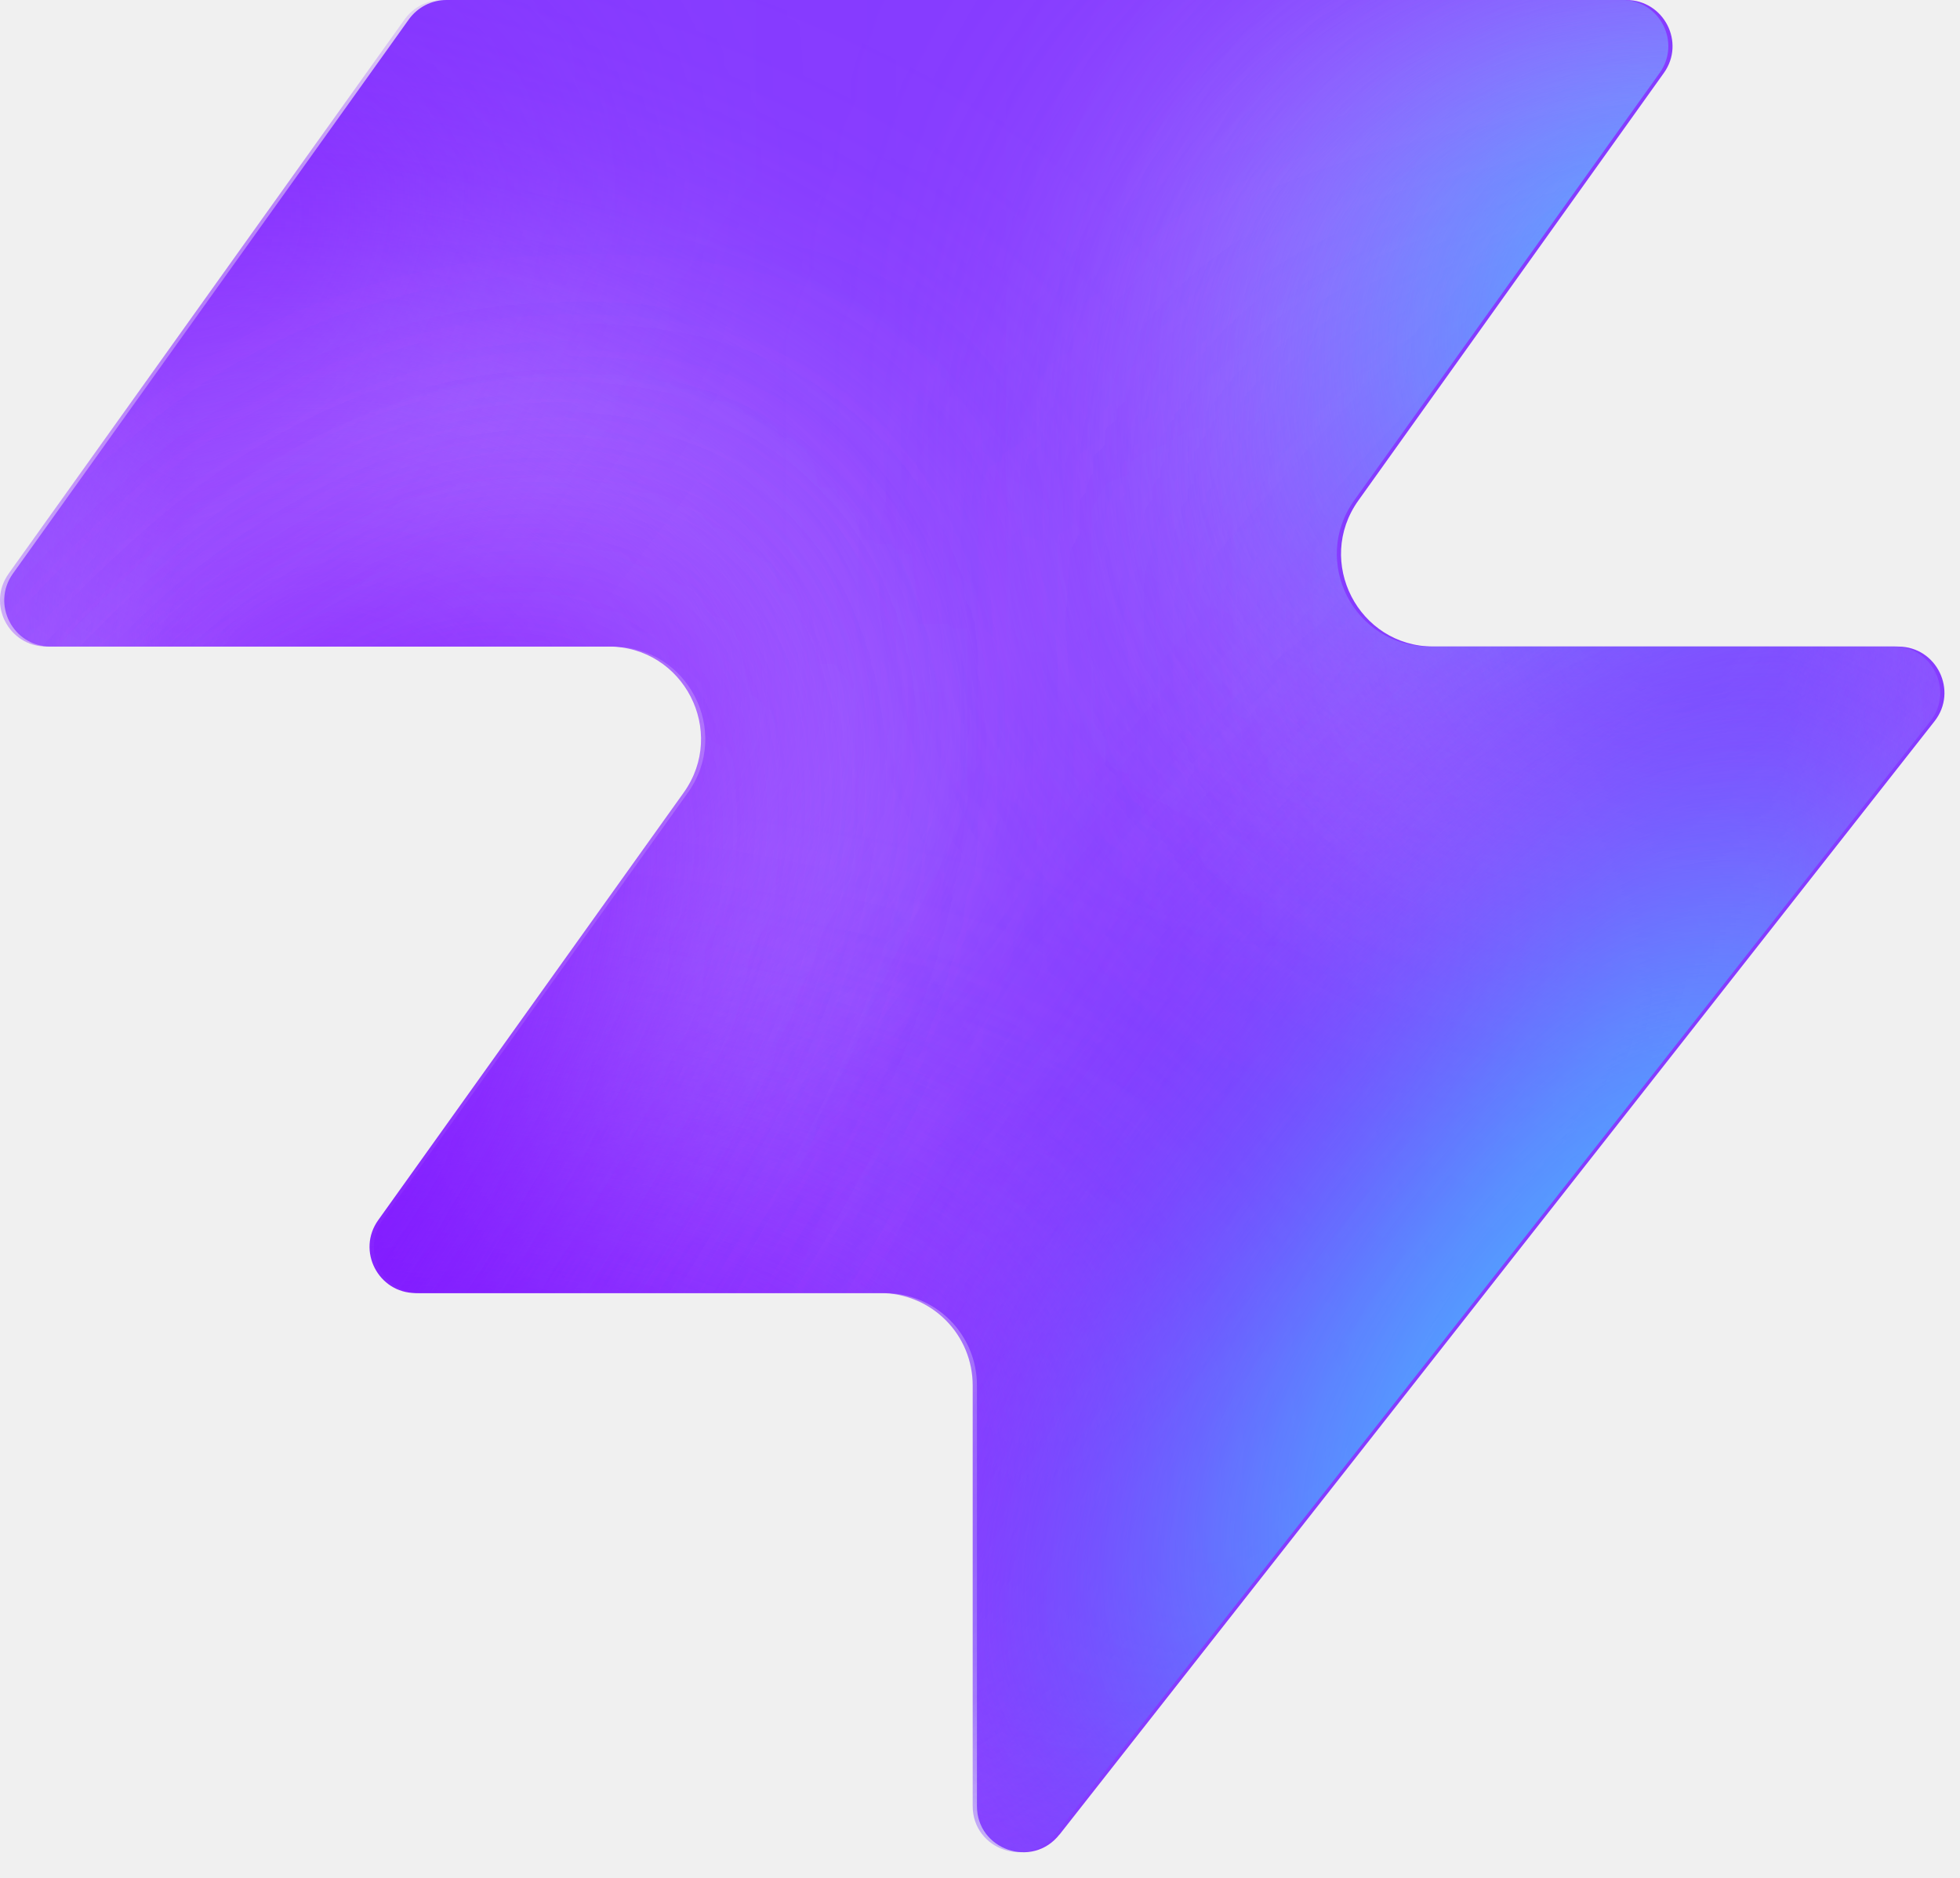
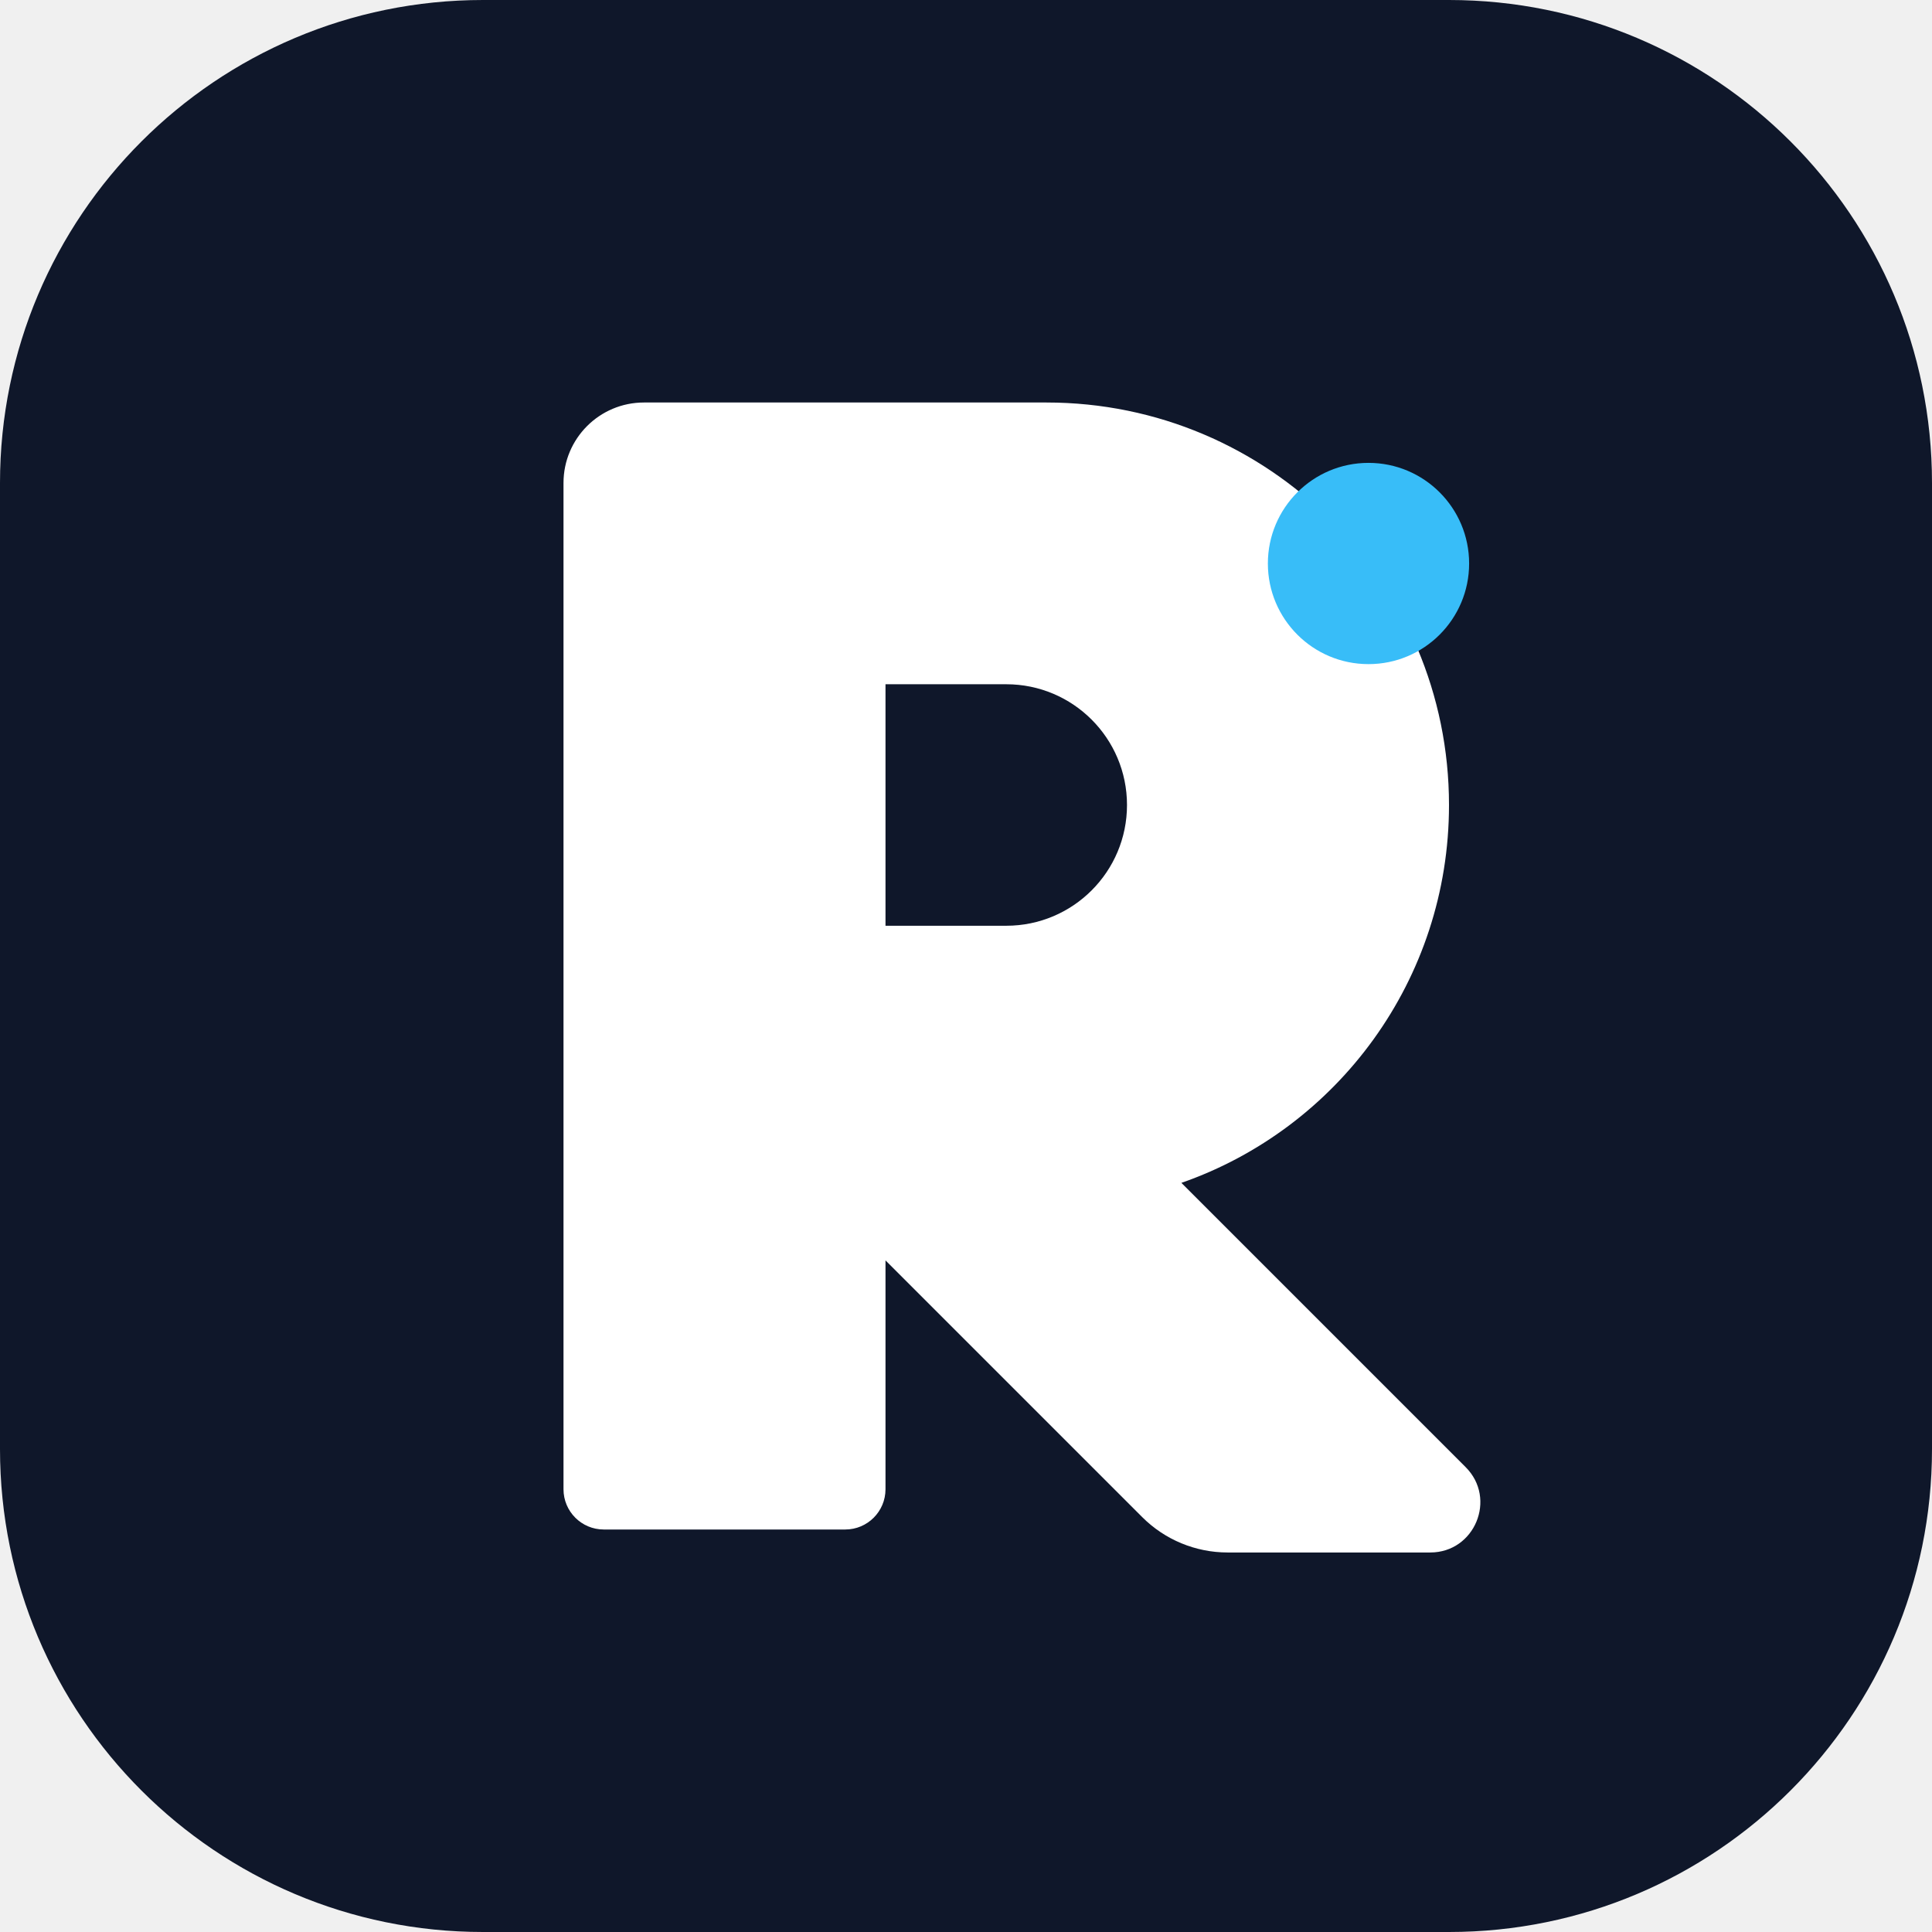
- <svg xmlns="http://www.w3.org/2000/svg" width="48" height="46" fill="none" viewBox="0 0 48 46">
-   <path fill="#863bff" d="M25.946 44.938c-.664.845-2.021.375-2.021-.698V33.937a2.26 2.26 0 0 0-2.262-2.262H10.287c-.92 0-1.456-1.04-.92-1.788l7.48-10.471c1.07-1.497 0-3.578-1.842-3.578H1.237c-.92 0-1.456-1.04-.92-1.788L10.013.474c.214-.297.556-.474.92-.474h28.894c.92 0 1.456 1.04.92 1.788l-7.48 10.471c-1.07 1.498 0 3.579 1.842 3.579h11.377c.943 0 1.473 1.088.89 1.83L25.947 44.94z" style="fill:#863bff;fill:color(display-p3 .525 .23 1);fill-opacity:1" />
-   <mask id="a" width="48" height="46" x="0" y="0" maskUnits="userSpaceOnUse" style="mask-type:alpha">
-     <path fill="#000" d="M25.842 44.938c-.664.844-2.021.375-2.021-.698V33.937a2.26 2.26 0 0 0-2.262-2.262H10.183c-.92 0-1.456-1.04-.92-1.788l7.48-10.471c1.07-1.498 0-3.579-1.842-3.579H1.133c-.92 0-1.456-1.04-.92-1.787L9.91.473c.214-.297.556-.474.92-.474h28.894c.92 0 1.456 1.04.92 1.788l-7.48 10.471c-1.07 1.498 0 3.578 1.842 3.578h11.377c.943 0 1.473 1.088.89 1.832L25.843 44.94z" style="fill:#000;fill-opacity:1" />
-   </mask>
-   <g mask="url(#a)">
-     <g filter="url(#b)">
-       <ellipse cx="5.508" cy="14.704" fill="#ede6ff" rx="5.508" ry="14.704" style="fill:#ede6ff;fill:color(display-p3 .927 .903 1);fill-opacity:1" transform="matrix(.00324 1 1 -.00324 -4.47 31.516)" />
-     </g>
-     <g filter="url(#c)">
-       <ellipse cx="10.399" cy="29.851" fill="#ede6ff" rx="10.399" ry="29.851" style="fill:#ede6ff;fill:color(display-p3 .927 .903 1);fill-opacity:1" transform="matrix(.00324 1 1 -.00324 -39.328 7.883)" />
-     </g>
-     <g filter="url(#d)">
-       <ellipse cx="5.508" cy="30.487" fill="#7e14ff" rx="5.508" ry="30.487" style="fill:#7e14ff;fill:color(display-p3 .492 .077 1);fill-opacity:1" transform="rotate(89.814 -25.913 -14.639)scale(1 -1)" />
-     </g>
-     <g filter="url(#e)">
-       <ellipse cx="5.508" cy="30.599" fill="#7e14ff" rx="5.508" ry="30.599" style="fill:#7e14ff;fill:color(display-p3 .492 .077 1);fill-opacity:1" transform="rotate(89.814 -32.644 -3.334)scale(1 -1)" />
-     </g>
-     <g filter="url(#f)">
-       <ellipse cx="5.508" cy="30.599" fill="#7e14ff" rx="5.508" ry="30.599" style="fill:#7e14ff;fill:color(display-p3 .492 .077 1);fill-opacity:1" transform="matrix(.00324 1 1 -.00324 -34.34 30.47)" />
-     </g>
-     <g filter="url(#g)">
-       <ellipse cx="14.072" cy="22.078" fill="#ede6ff" rx="14.072" ry="22.078" style="fill:#ede6ff;fill:color(display-p3 .927 .903 1);fill-opacity:1" transform="rotate(93.35 24.506 48.493)scale(-1 1)" />
-     </g>
-     <g filter="url(#h)">
-       <ellipse cx="3.47" cy="21.501" fill="#7e14ff" rx="3.47" ry="21.501" style="fill:#7e14ff;fill:color(display-p3 .492 .077 1);fill-opacity:1" transform="rotate(89.009 28.708 47.59)scale(-1 1)" />
-     </g>
-     <g filter="url(#i)">
-       <ellipse cx="3.47" cy="21.501" fill="#7e14ff" rx="3.47" ry="21.501" style="fill:#7e14ff;fill:color(display-p3 .492 .077 1);fill-opacity:1" transform="rotate(89.009 28.708 47.59)scale(-1 1)" />
-     </g>
-     <g filter="url(#j)">
-       <ellipse cx=".387" cy="8.972" fill="#7e14ff" rx="4.407" ry="29.108" style="fill:#7e14ff;fill:color(display-p3 .492 .077 1);fill-opacity:1" transform="rotate(39.51 .387 8.972)" />
-     </g>
-     <g filter="url(#k)">
-       <ellipse cx="47.523" cy="-6.092" fill="#7e14ff" rx="4.407" ry="29.108" style="fill:#7e14ff;fill:color(display-p3 .492 .077 1);fill-opacity:1" transform="rotate(37.892 47.523 -6.092)" />
-     </g>
-     <g filter="url(#l)">
-       <ellipse cx="41.412" cy="6.333" fill="#47bfff" rx="5.971" ry="9.665" style="fill:#47bfff;fill:color(display-p3 .28 .748 1);fill-opacity:1" transform="rotate(37.892 41.412 6.333)" />
-     </g>
-     <g filter="url(#m)">
-       <ellipse cx="-1.879" cy="38.332" fill="#7e14ff" rx="4.407" ry="29.108" style="fill:#7e14ff;fill:color(display-p3 .492 .077 1);fill-opacity:1" transform="rotate(37.892 -1.88 38.332)" />
-     </g>
-     <g filter="url(#n)">
-       <ellipse cx="-1.879" cy="38.332" fill="#7e14ff" rx="4.407" ry="29.108" style="fill:#7e14ff;fill:color(display-p3 .492 .077 1);fill-opacity:1" transform="rotate(37.892 -1.88 38.332)" />
-     </g>
-     <g filter="url(#o)">
-       <ellipse cx="35.651" cy="29.907" fill="#7e14ff" rx="4.407" ry="29.108" style="fill:#7e14ff;fill:color(display-p3 .492 .077 1);fill-opacity:1" transform="rotate(37.892 35.651 29.907)" />
-     </g>
-     <g filter="url(#p)">
-       <ellipse cx="38.418" cy="32.4" fill="#47bfff" rx="5.971" ry="15.297" style="fill:#47bfff;fill:color(display-p3 .28 .748 1);fill-opacity:1" transform="rotate(37.892 38.418 32.4)" />
-     </g>
-   </g>
-   <defs>
-     <filter id="b" width="60.045" height="41.654" x="-19.77" y="16.149" color-interpolation-filters="sRGB" filterUnits="userSpaceOnUse">
-       <feFlood flood-opacity="0" result="BackgroundImageFix" />
-       <feBlend in="SourceGraphic" in2="BackgroundImageFix" result="shape" />
-       <feGaussianBlur result="effect1_foregroundBlur_2002_17158" stdDeviation="7.659" />
-     </filter>
-     <filter id="c" width="90.34" height="51.437" x="-54.613" y="-7.533" color-interpolation-filters="sRGB" filterUnits="userSpaceOnUse">
-       <feFlood flood-opacity="0" result="BackgroundImageFix" />
-       <feBlend in="SourceGraphic" in2="BackgroundImageFix" result="shape" />
-       <feGaussianBlur result="effect1_foregroundBlur_2002_17158" stdDeviation="7.659" />
-     </filter>
-     <filter id="d" width="79.355" height="29.4" x="-49.64" y="2.03" color-interpolation-filters="sRGB" filterUnits="userSpaceOnUse">
-       <feFlood flood-opacity="0" result="BackgroundImageFix" />
-       <feBlend in="SourceGraphic" in2="BackgroundImageFix" result="shape" />
-       <feGaussianBlur result="effect1_foregroundBlur_2002_17158" stdDeviation="4.596" />
-     </filter>
-     <filter id="e" width="79.579" height="29.4" x="-45.045" y="20.029" color-interpolation-filters="sRGB" filterUnits="userSpaceOnUse">
-       <feFlood flood-opacity="0" result="BackgroundImageFix" />
-       <feBlend in="SourceGraphic" in2="BackgroundImageFix" result="shape" />
-       <feGaussianBlur result="effect1_foregroundBlur_2002_17158" stdDeviation="4.596" />
-     </filter>
-     <filter id="f" width="79.579" height="29.4" x="-43.513" y="21.178" color-interpolation-filters="sRGB" filterUnits="userSpaceOnUse">
-       <feFlood flood-opacity="0" result="BackgroundImageFix" />
-       <feBlend in="SourceGraphic" in2="BackgroundImageFix" result="shape" />
-       <feGaussianBlur result="effect1_foregroundBlur_2002_17158" stdDeviation="4.596" />
-     </filter>
-     <filter id="g" width="74.749" height="58.852" x="15.756" y="-17.901" color-interpolation-filters="sRGB" filterUnits="userSpaceOnUse">
-       <feFlood flood-opacity="0" result="BackgroundImageFix" />
-       <feBlend in="SourceGraphic" in2="BackgroundImageFix" result="shape" />
-       <feGaussianBlur result="effect1_foregroundBlur_2002_17158" stdDeviation="7.659" />
-     </filter>
-     <filter id="h" width="61.377" height="25.362" x="23.548" y="2.284" color-interpolation-filters="sRGB" filterUnits="userSpaceOnUse">
-       <feFlood flood-opacity="0" result="BackgroundImageFix" />
-       <feBlend in="SourceGraphic" in2="BackgroundImageFix" result="shape" />
-       <feGaussianBlur result="effect1_foregroundBlur_2002_17158" stdDeviation="4.596" />
-     </filter>
-     <filter id="i" width="61.377" height="25.362" x="23.548" y="2.284" color-interpolation-filters="sRGB" filterUnits="userSpaceOnUse">
-       <feFlood flood-opacity="0" result="BackgroundImageFix" />
-       <feBlend in="SourceGraphic" in2="BackgroundImageFix" result="shape" />
-       <feGaussianBlur result="effect1_foregroundBlur_2002_17158" stdDeviation="4.596" />
-     </filter>
-     <filter id="j" width="56.045" height="63.649" x="-27.636" y="-22.853" color-interpolation-filters="sRGB" filterUnits="userSpaceOnUse">
-       <feFlood flood-opacity="0" result="BackgroundImageFix" />
-       <feBlend in="SourceGraphic" in2="BackgroundImageFix" result="shape" />
-       <feGaussianBlur result="effect1_foregroundBlur_2002_17158" stdDeviation="4.596" />
-     </filter>
-     <filter id="k" width="54.814" height="64.646" x="20.116" y="-38.415" color-interpolation-filters="sRGB" filterUnits="userSpaceOnUse">
-       <feFlood flood-opacity="0" result="BackgroundImageFix" />
-       <feBlend in="SourceGraphic" in2="BackgroundImageFix" result="shape" />
-       <feGaussianBlur result="effect1_foregroundBlur_2002_17158" stdDeviation="4.596" />
-     </filter>
-     <filter id="l" width="33.541" height="35.313" x="24.641" y="-11.323" color-interpolation-filters="sRGB" filterUnits="userSpaceOnUse">
-       <feFlood flood-opacity="0" result="BackgroundImageFix" />
-       <feBlend in="SourceGraphic" in2="BackgroundImageFix" result="shape" />
-       <feGaussianBlur result="effect1_foregroundBlur_2002_17158" stdDeviation="4.596" />
-     </filter>
-     <filter id="m" width="54.814" height="64.646" x="-29.286" y="6.009" color-interpolation-filters="sRGB" filterUnits="userSpaceOnUse">
-       <feFlood flood-opacity="0" result="BackgroundImageFix" />
-       <feBlend in="SourceGraphic" in2="BackgroundImageFix" result="shape" />
-       <feGaussianBlur result="effect1_foregroundBlur_2002_17158" stdDeviation="4.596" />
-     </filter>
-     <filter id="n" width="54.814" height="64.646" x="-29.286" y="6.009" color-interpolation-filters="sRGB" filterUnits="userSpaceOnUse">
-       <feFlood flood-opacity="0" result="BackgroundImageFix" />
-       <feBlend in="SourceGraphic" in2="BackgroundImageFix" result="shape" />
-       <feGaussianBlur result="effect1_foregroundBlur_2002_17158" stdDeviation="4.596" />
-     </filter>
-     <filter id="o" width="54.814" height="64.646" x="8.244" y="-2.416" color-interpolation-filters="sRGB" filterUnits="userSpaceOnUse">
-       <feFlood flood-opacity="0" result="BackgroundImageFix" />
-       <feBlend in="SourceGraphic" in2="BackgroundImageFix" result="shape" />
-       <feGaussianBlur result="effect1_foregroundBlur_2002_17158" stdDeviation="4.596" />
-     </filter>
-     <filter id="p" width="39.409" height="43.623" x="18.713" y="10.588" color-interpolation-filters="sRGB" filterUnits="userSpaceOnUse">
-       <feFlood flood-opacity="0" result="BackgroundImageFix" />
-       <feBlend in="SourceGraphic" in2="BackgroundImageFix" result="shape" />
-       <feGaussianBlur result="effect1_foregroundBlur_2002_17158" stdDeviation="4.596" />
-     </filter>
-   </defs>
+ <svg xmlns="http://www.w3.org/2000/svg" viewBox="0 0 48 48" fill="none">
+   <rect width="48" height="48" rx="12" fill="#0f172a" />
+   <path d="M14 12C14 10.895 14.895 10 16 10H26C31.523 10 36 14.477 36 20C36 24.343 33.227 28.038 29.351 29.388L36.414 36.451C37.195 37.232 36.641 38.571 35.535 38.571H30.5C29.704 38.571 28.941 38.255 28.379 37.693L22 31.314V37C22 37.552 21.552 38 21 38H15C14.448 38 14 37.552 14 37V12Z" fill="white" />
+   <path d="M22 17H25C26.657 17 28 18.343 28 20C28 21.657 26.657 23 25 23H22V17Z" fill="#0f172a" />
+   <circle cx="34" cy="14" r="2.5" fill="#38bdf8" />
</svg>
